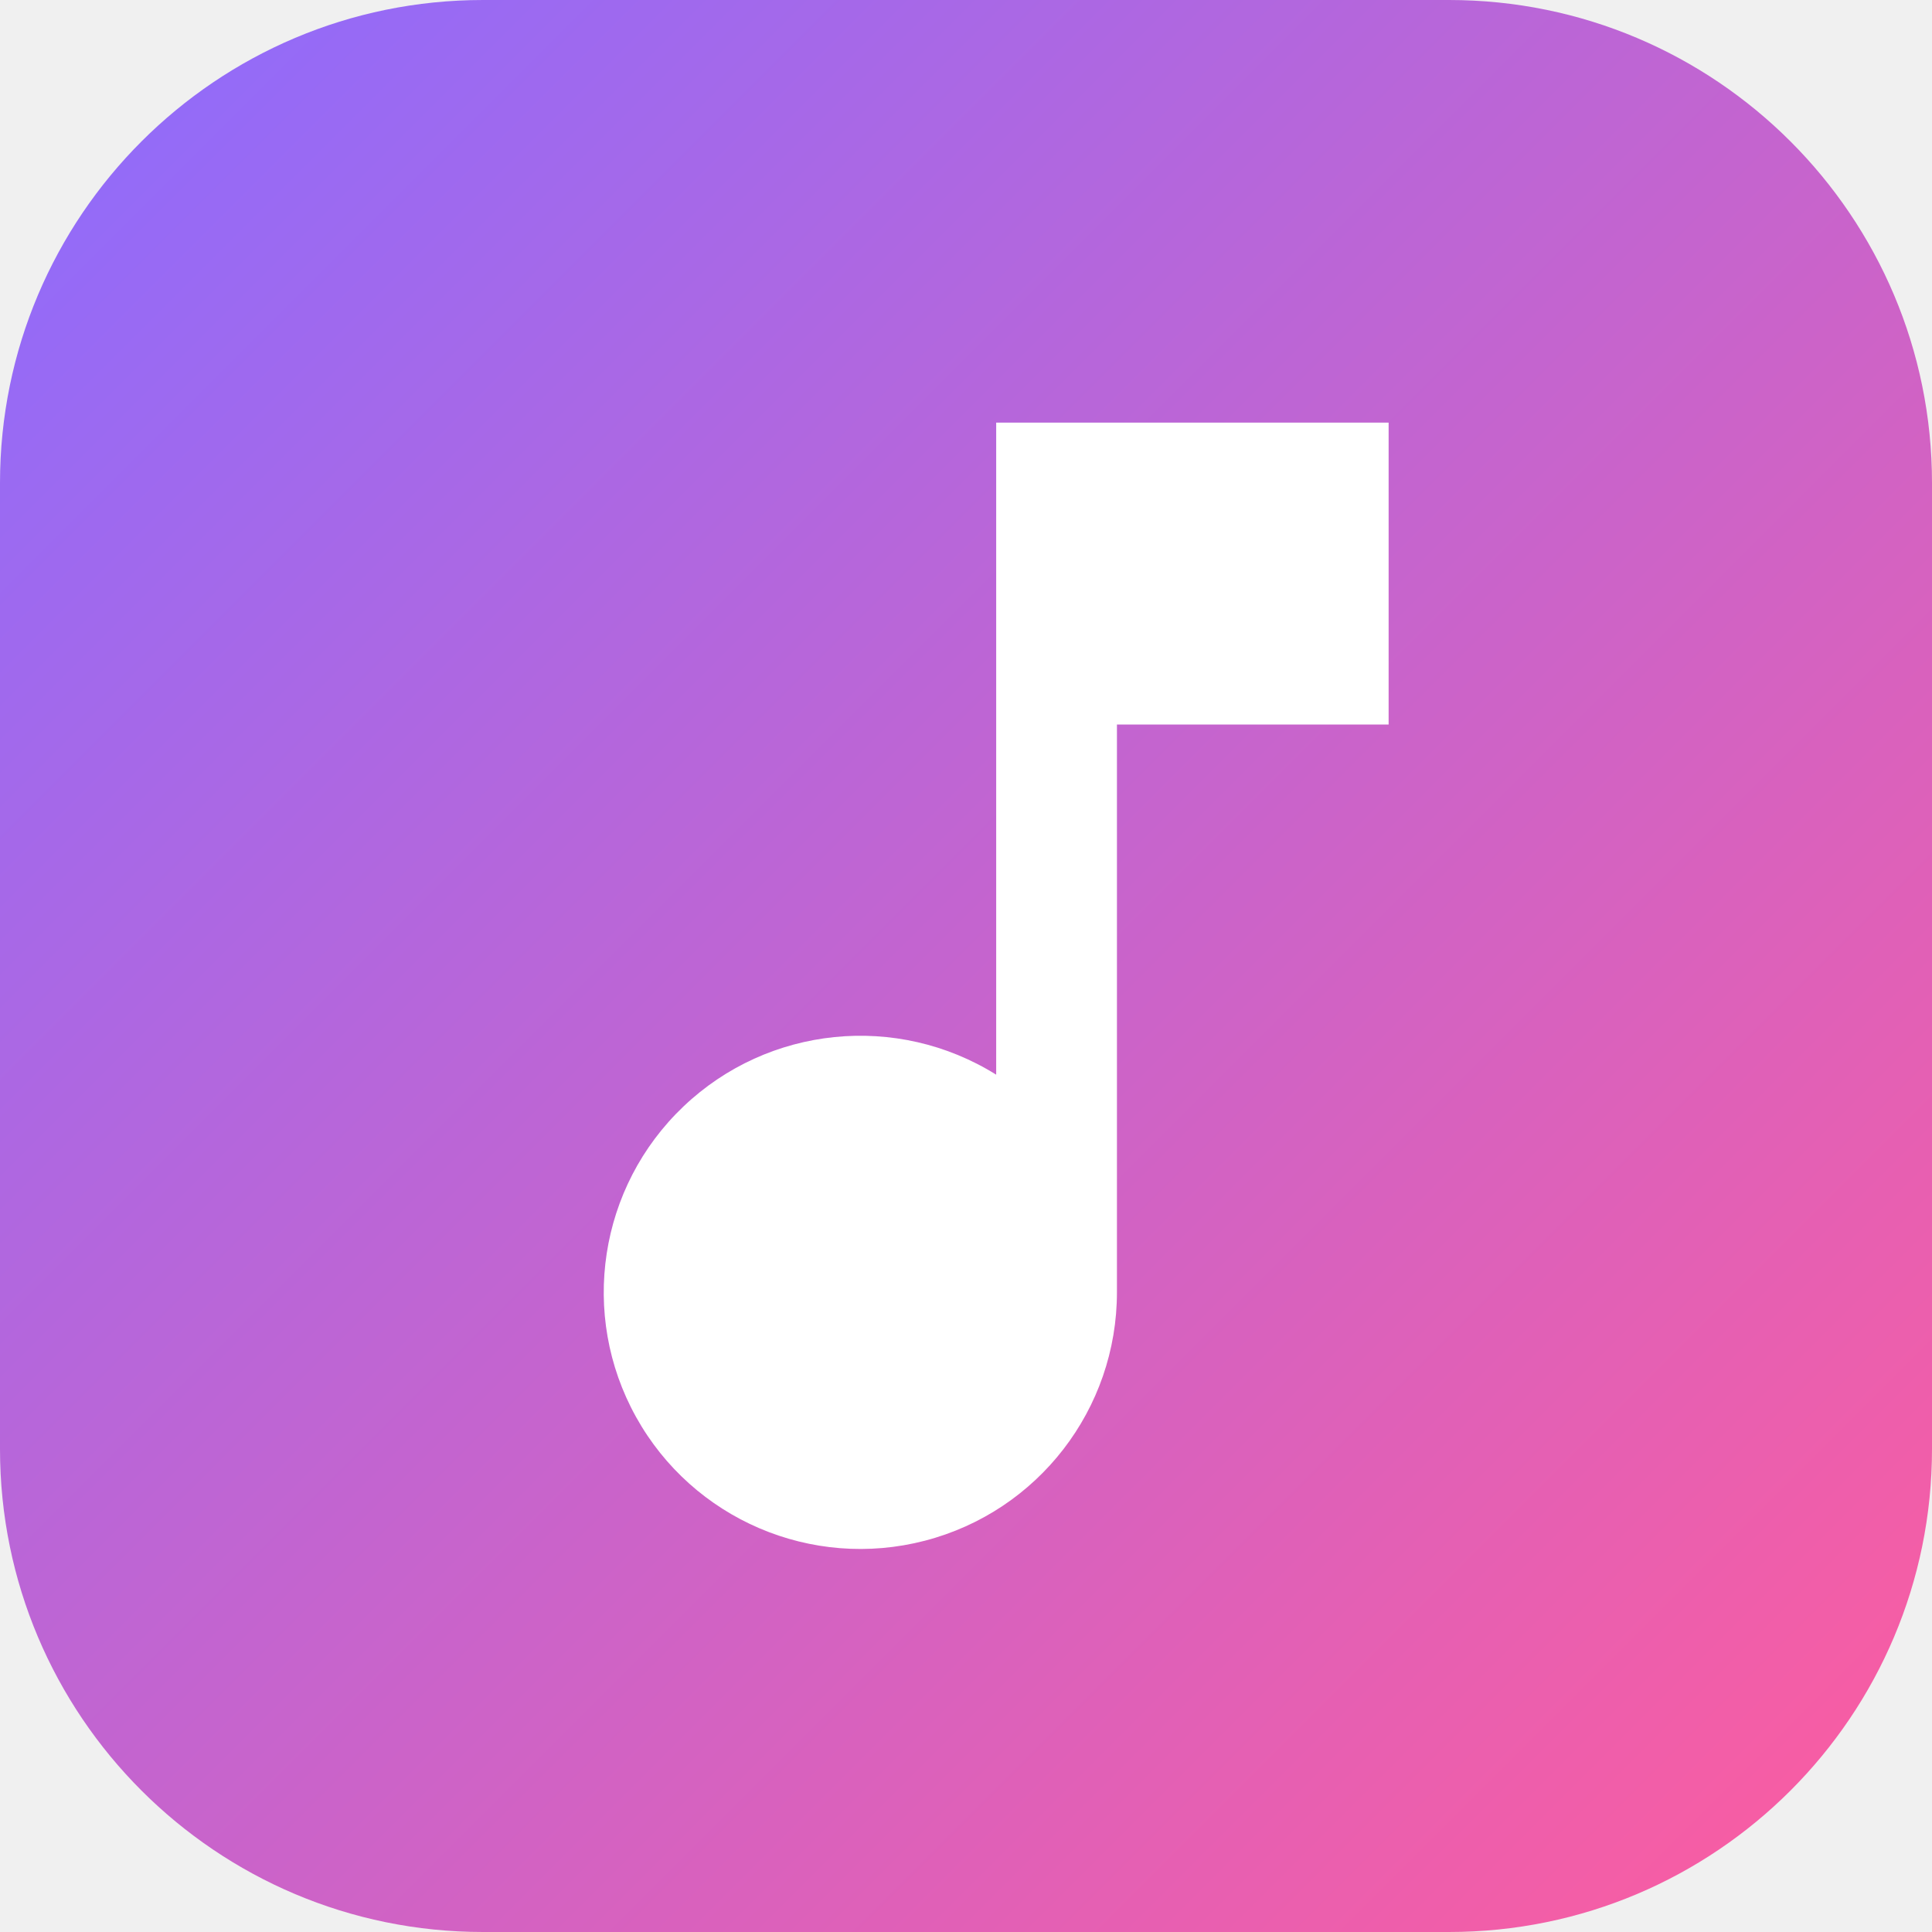
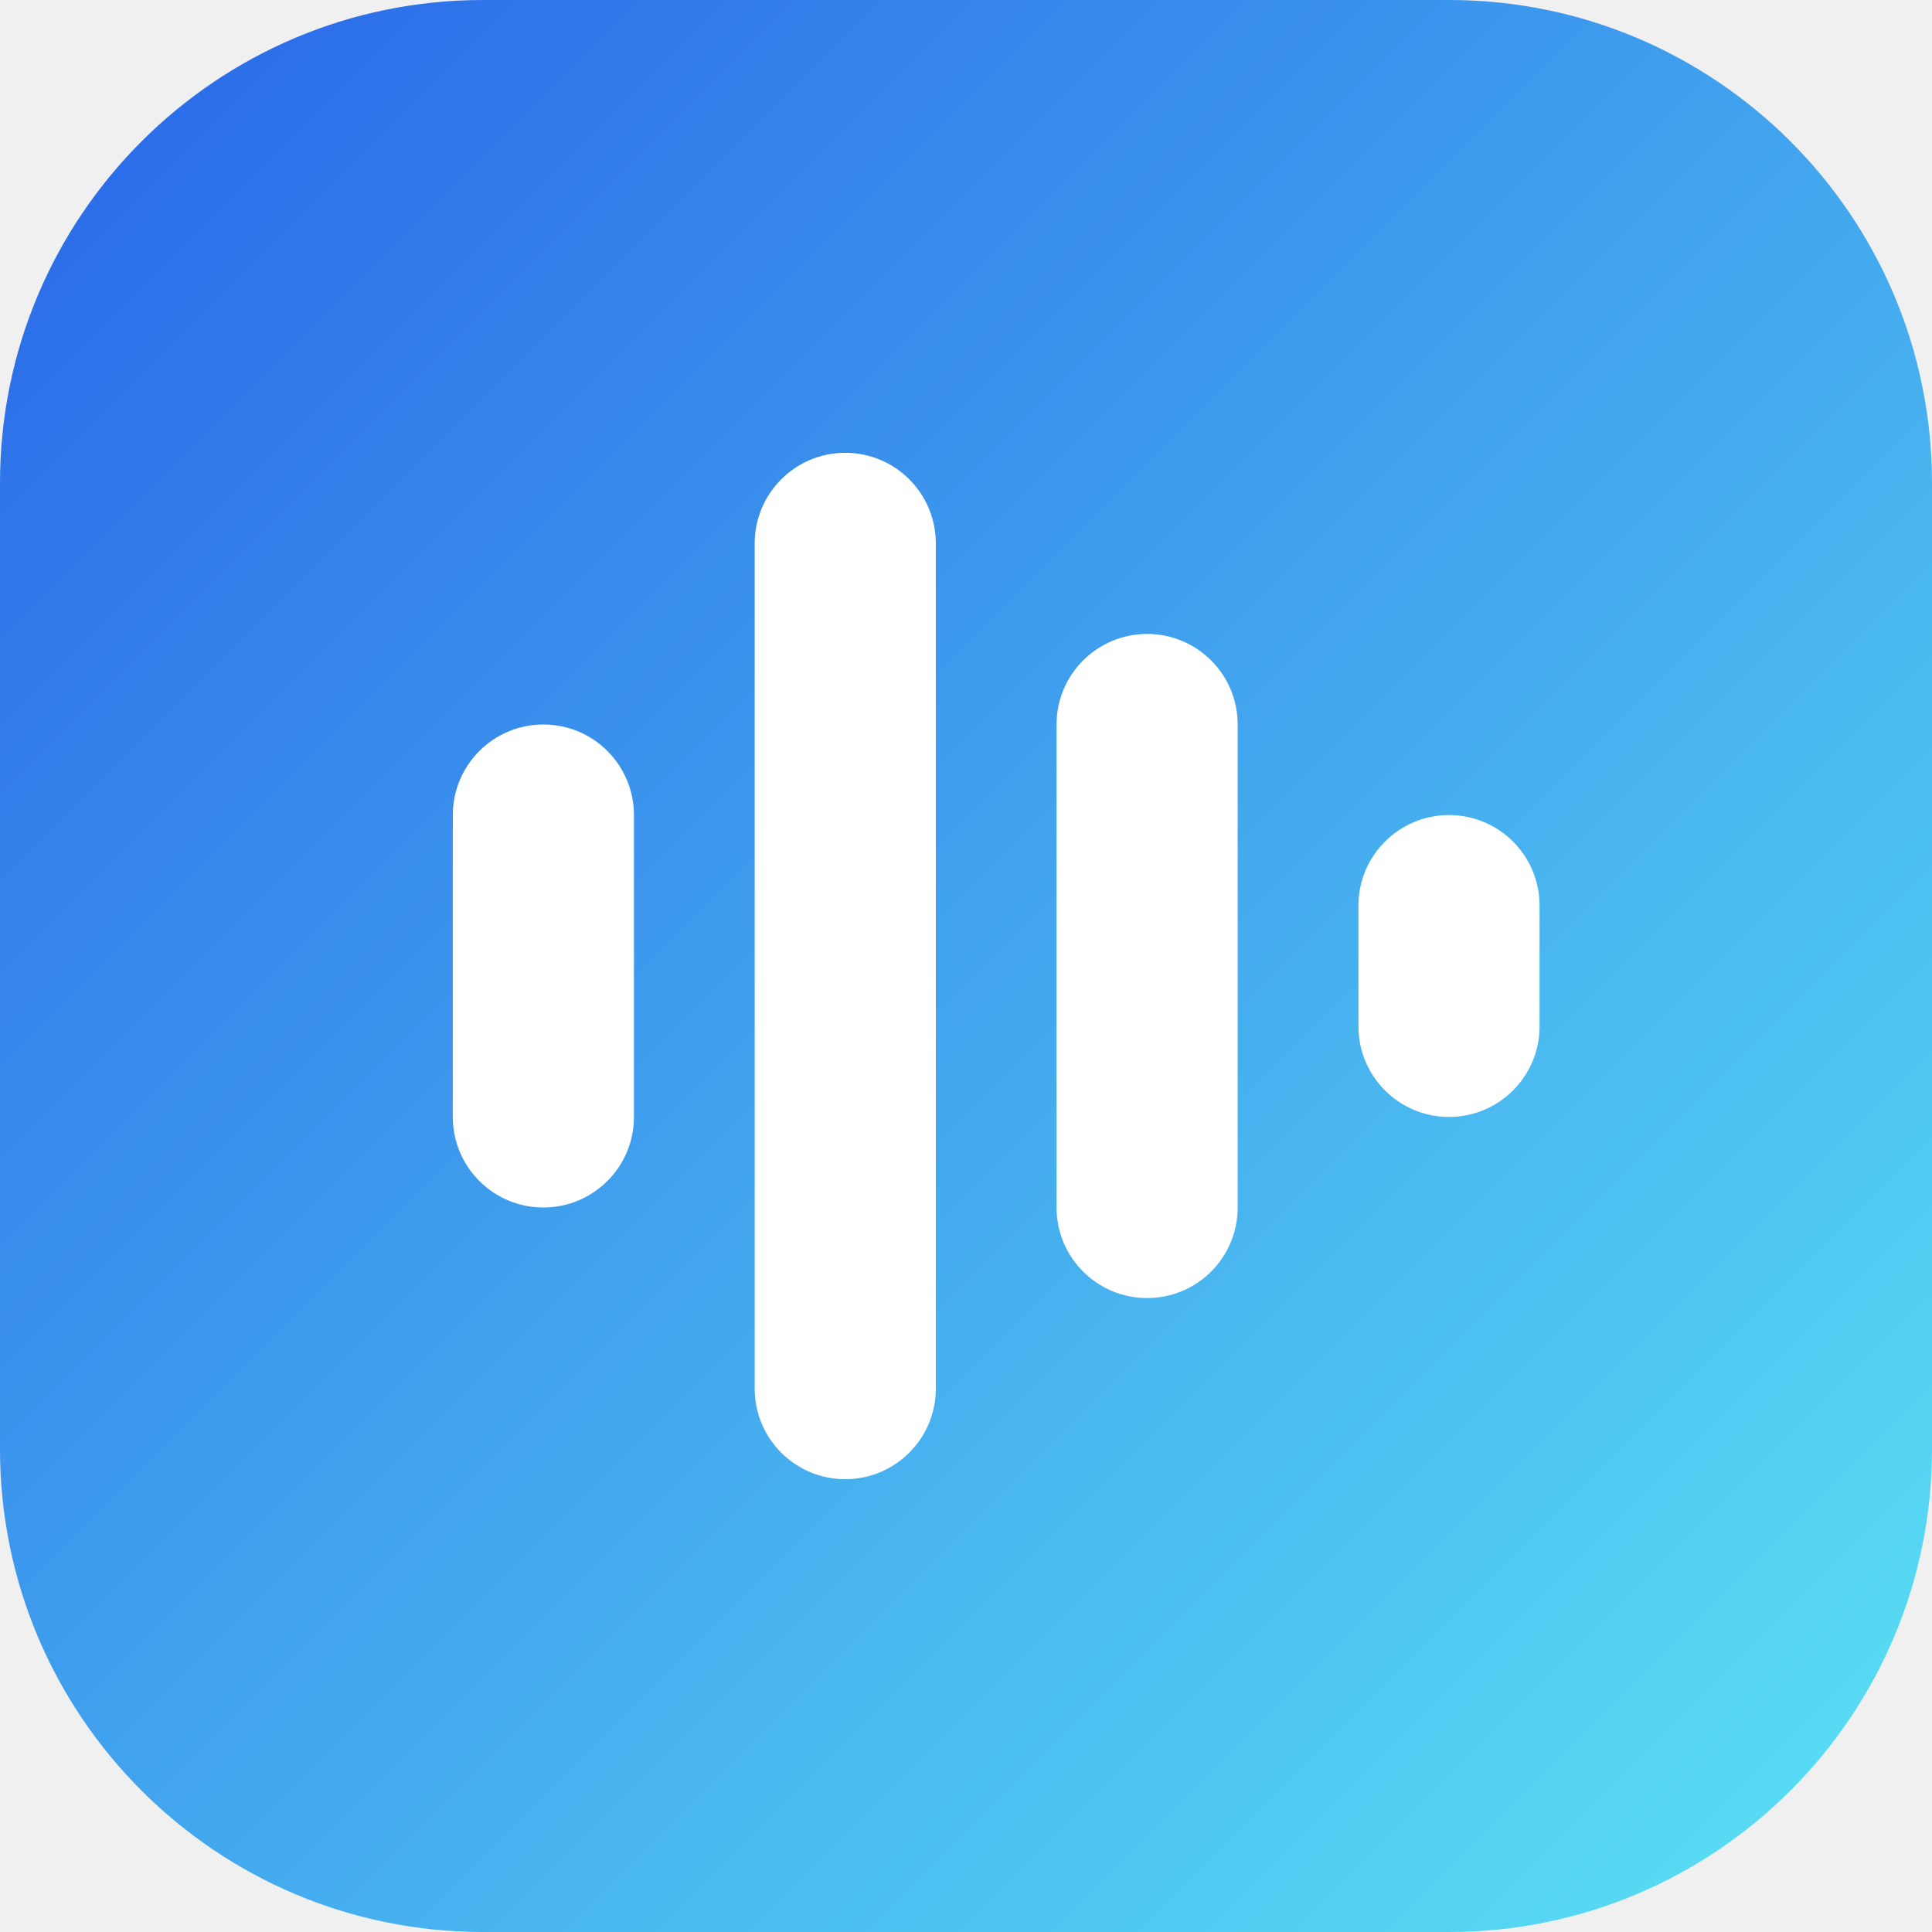
<svg xmlns="http://www.w3.org/2000/svg" viewBox="0 0 64 64">
  <defs>
    <linearGradient id="g" x1="0" y1="0" x2="1" y2="1">
-       <stop offset="0" stop-color="#8b6cff" />
-       <stop offset="1" stop-color="#ff5c9d" />
+       <stop offset="0" stop-color="#2864e8" />
+       <stop offset="1" stop-color="#5be4f4" />
    </linearGradient>
  </defs>
  <rect width="64" height="64" rx="16" fill="url(#g)" />
-   <path fill="#fff" d="M33 14v21.6a8.5 8.5 0 1 0 4 7.2V24h9V14H33z" />
+   <g fill="#fff">
+     <rect x="15" y="24" width="6" height="16" rx="3" />
+     <rect x="25" y="15" width="6" height="34" rx="3" />
+     <rect x="35" y="21" width="6" height="22" rx="3" />
+     <rect x="45" y="27" width="6" height="10" rx="3" />
+   </g>
</svg>
